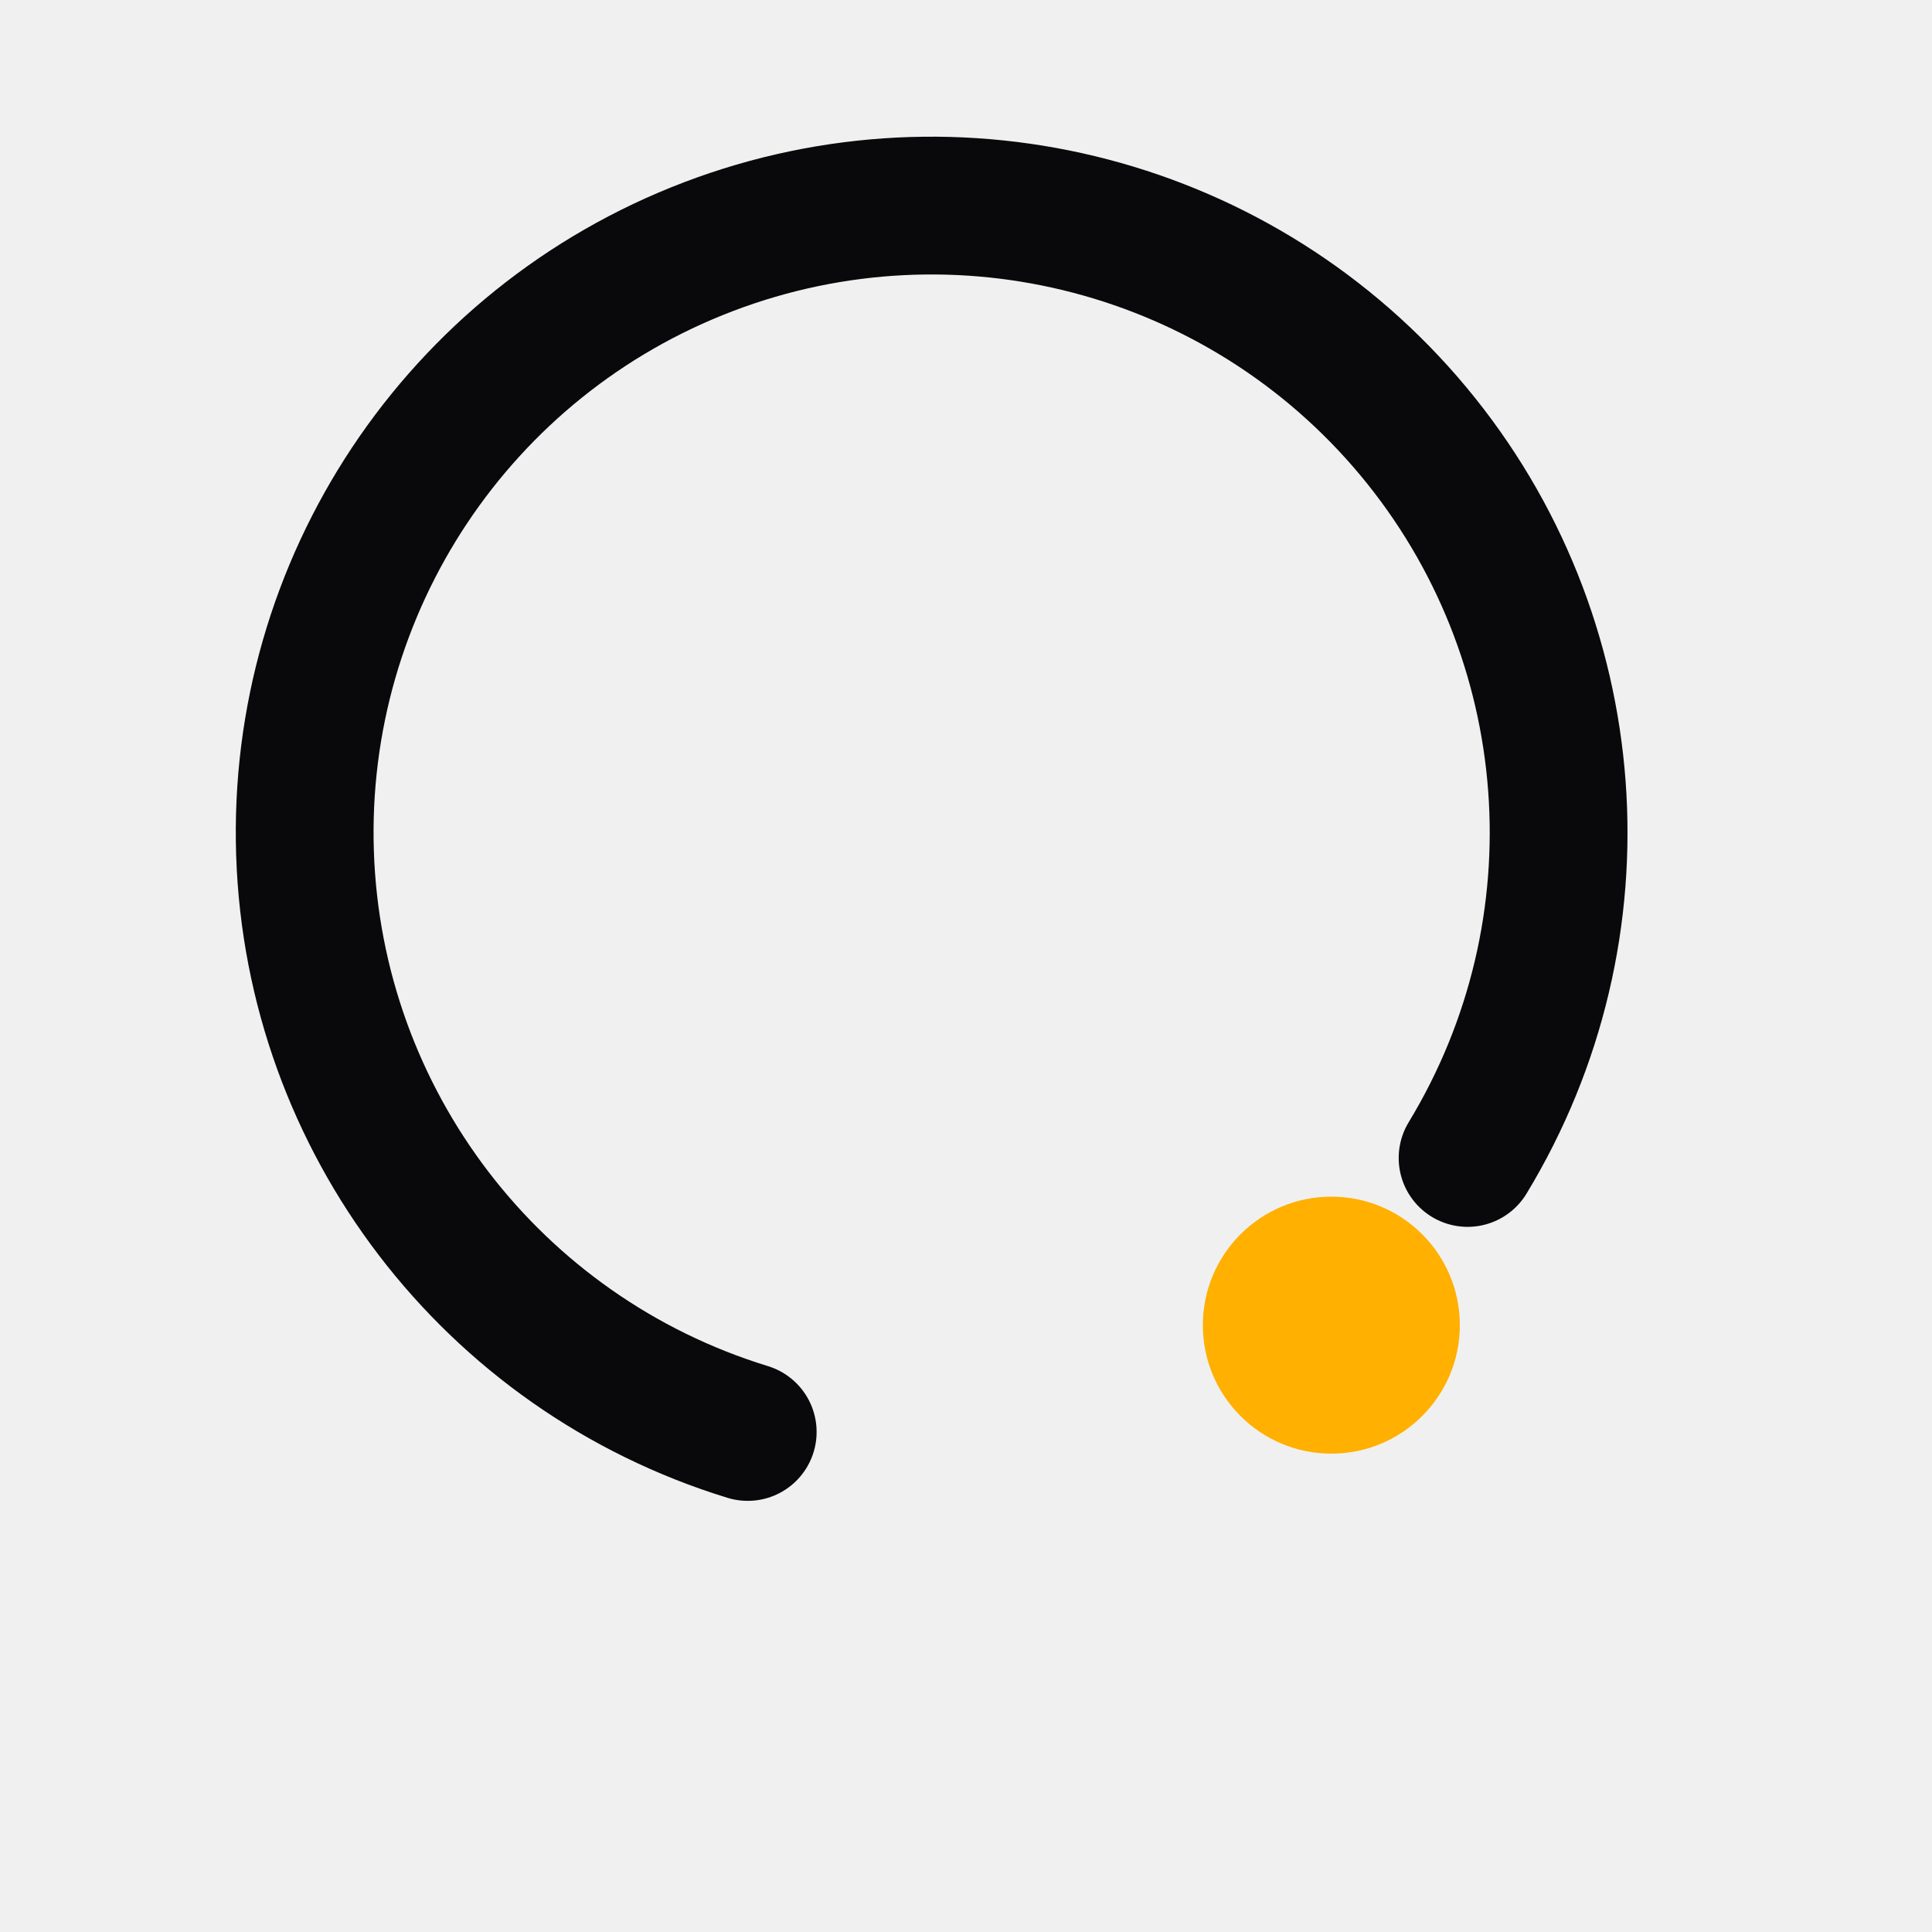
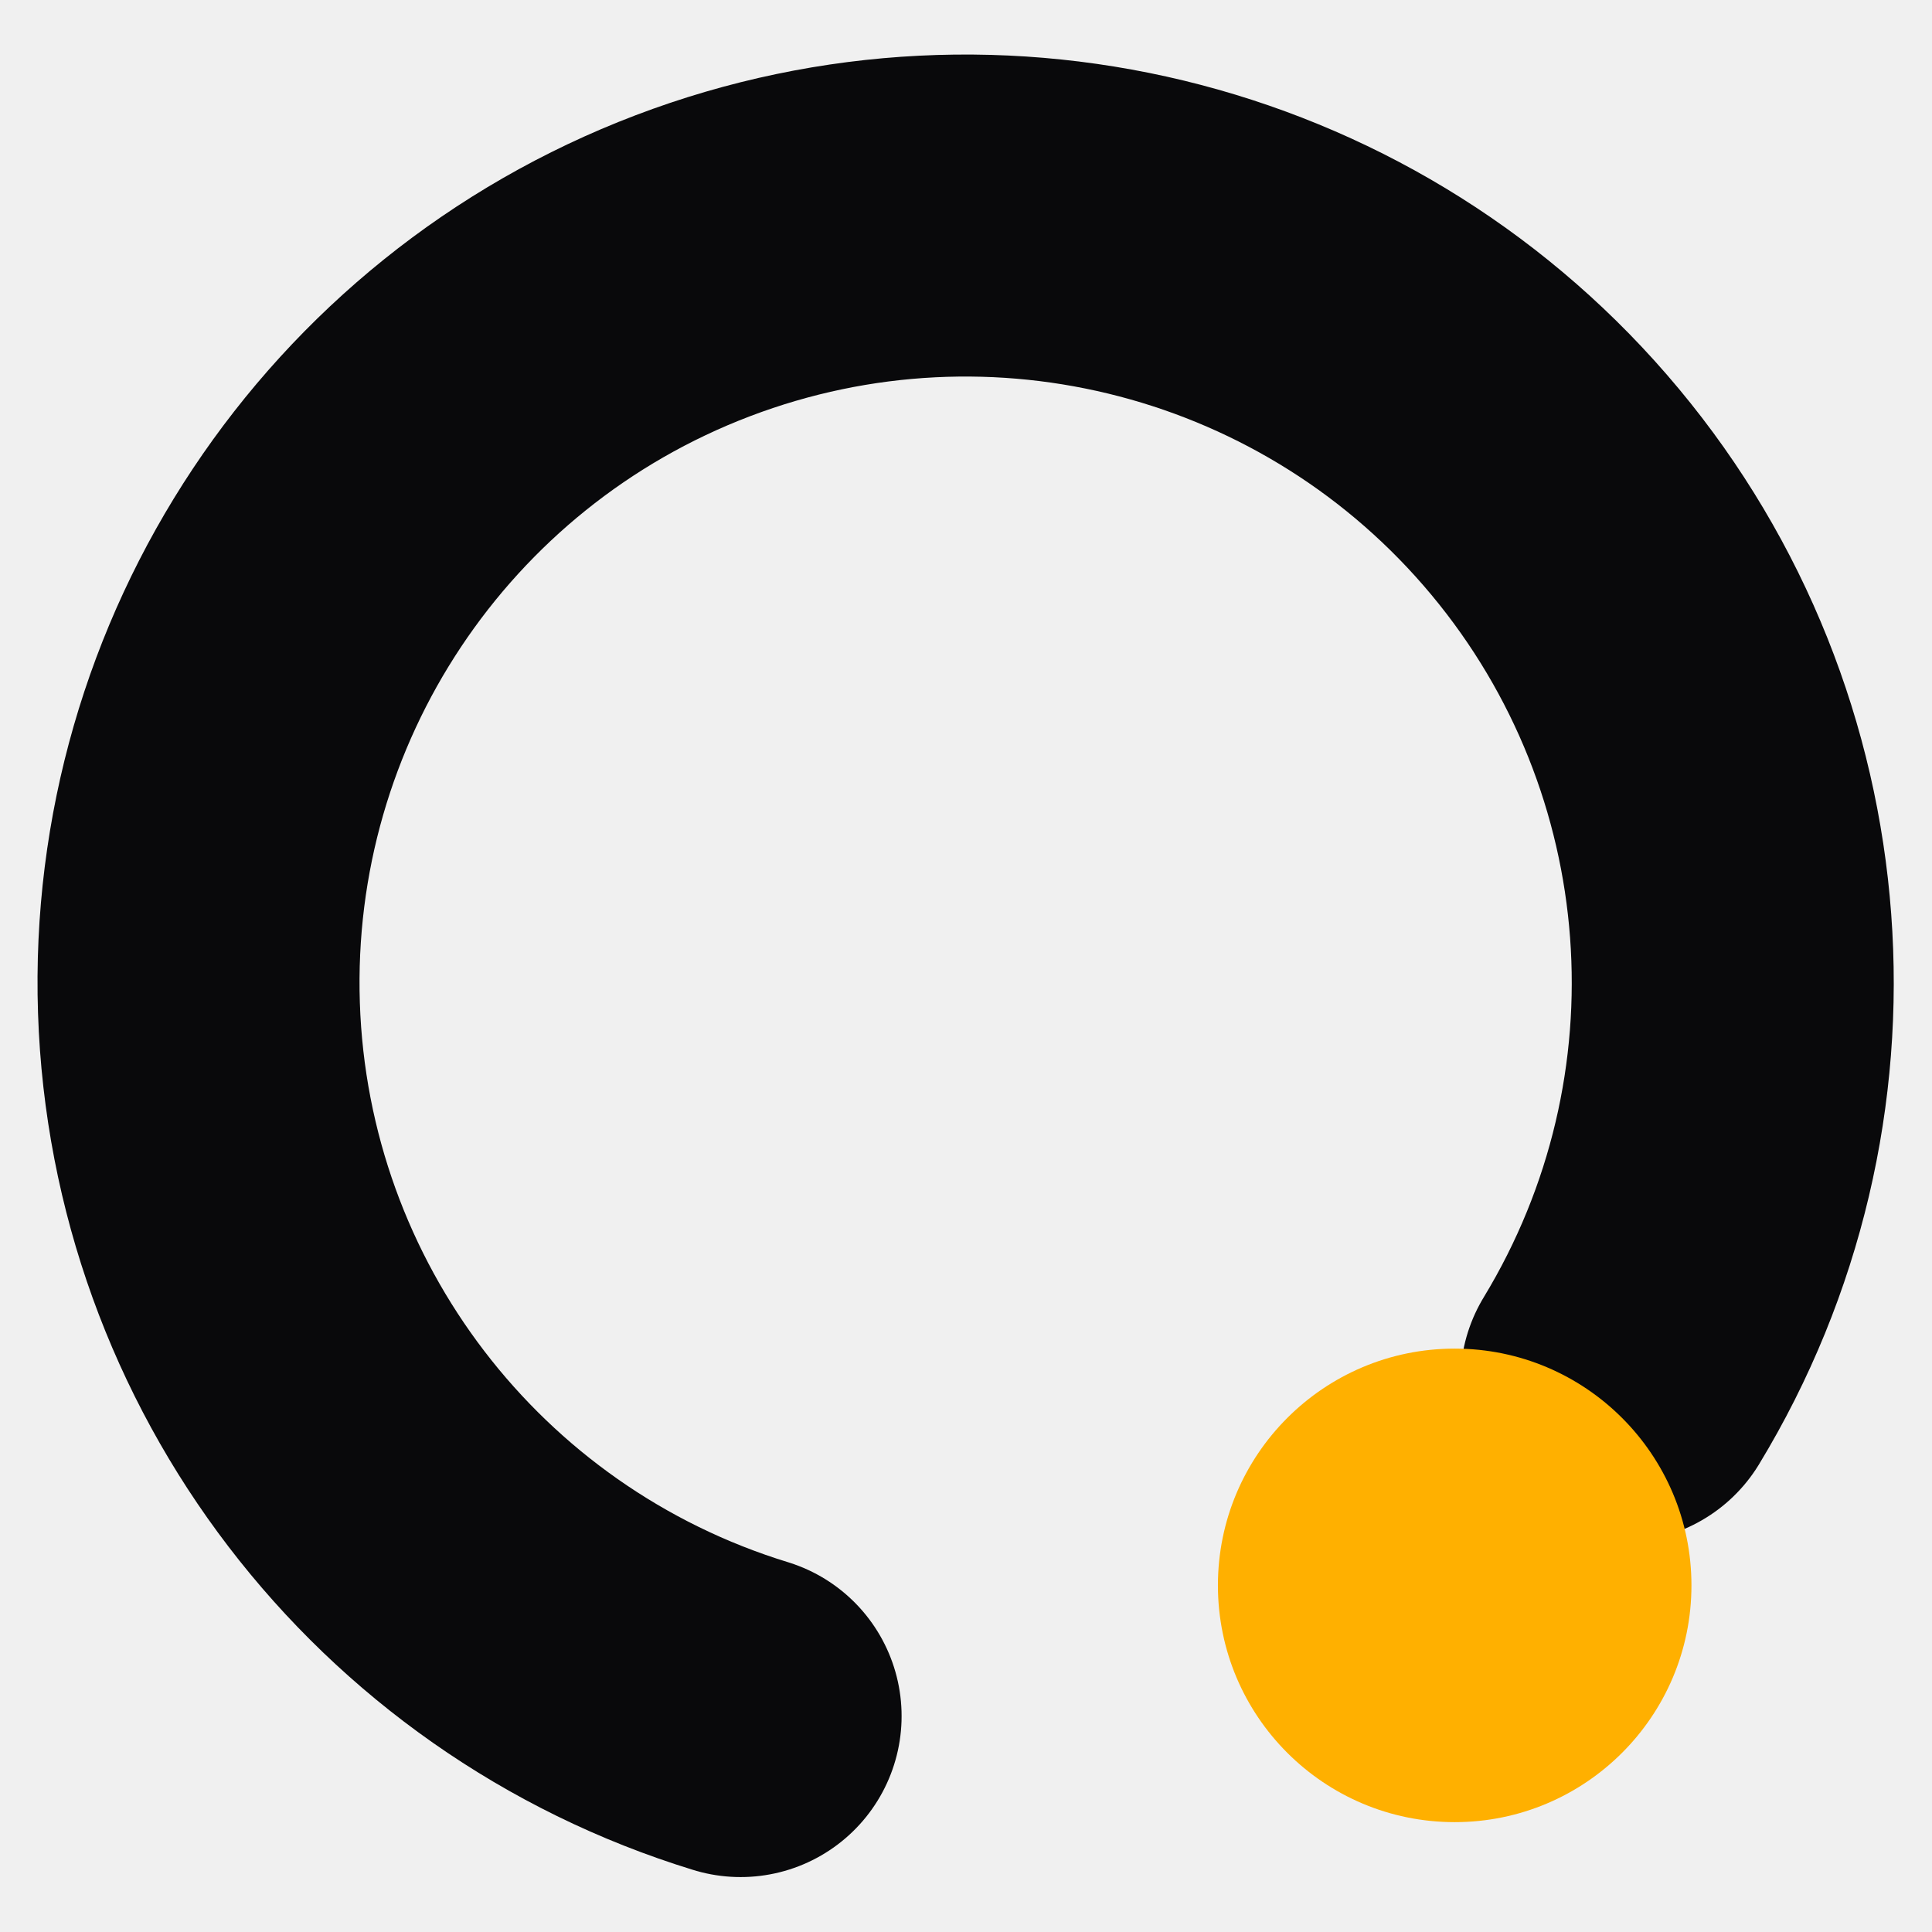
- <svg xmlns="http://www.w3.org/2000/svg" viewBox="0 0 1248 1248">
+ <svg xmlns="http://www.w3.org/2000/svg" viewBox="92 19 1020 1020">
  <style>
    :root {
      color-scheme: light dark;
    }
    .undone-arc {
      stroke: #09090b;
    }
    @media (prefers-color-scheme: dark) {
      .undone-arc {
        stroke: #ffffff;
      }
    }
  </style>
-   <path class="undone-arc" d="M483 925 A405 405 0 1 1 948 748" fill="none" stroke="#09090b" stroke-width="89" stroke-linecap="round" />
-   <circle cx="860" cy="856" r="83" fill="#ffb000" />
+   <path class="undone-arc" d="M483 925 A405 405 0 1 1 948 748" fill="none" stroke="#09090b" stroke-width="170" stroke-linecap="round" />
+   <circle cx="860" cy="856" r="125" fill="#ffb000" />
</svg>
